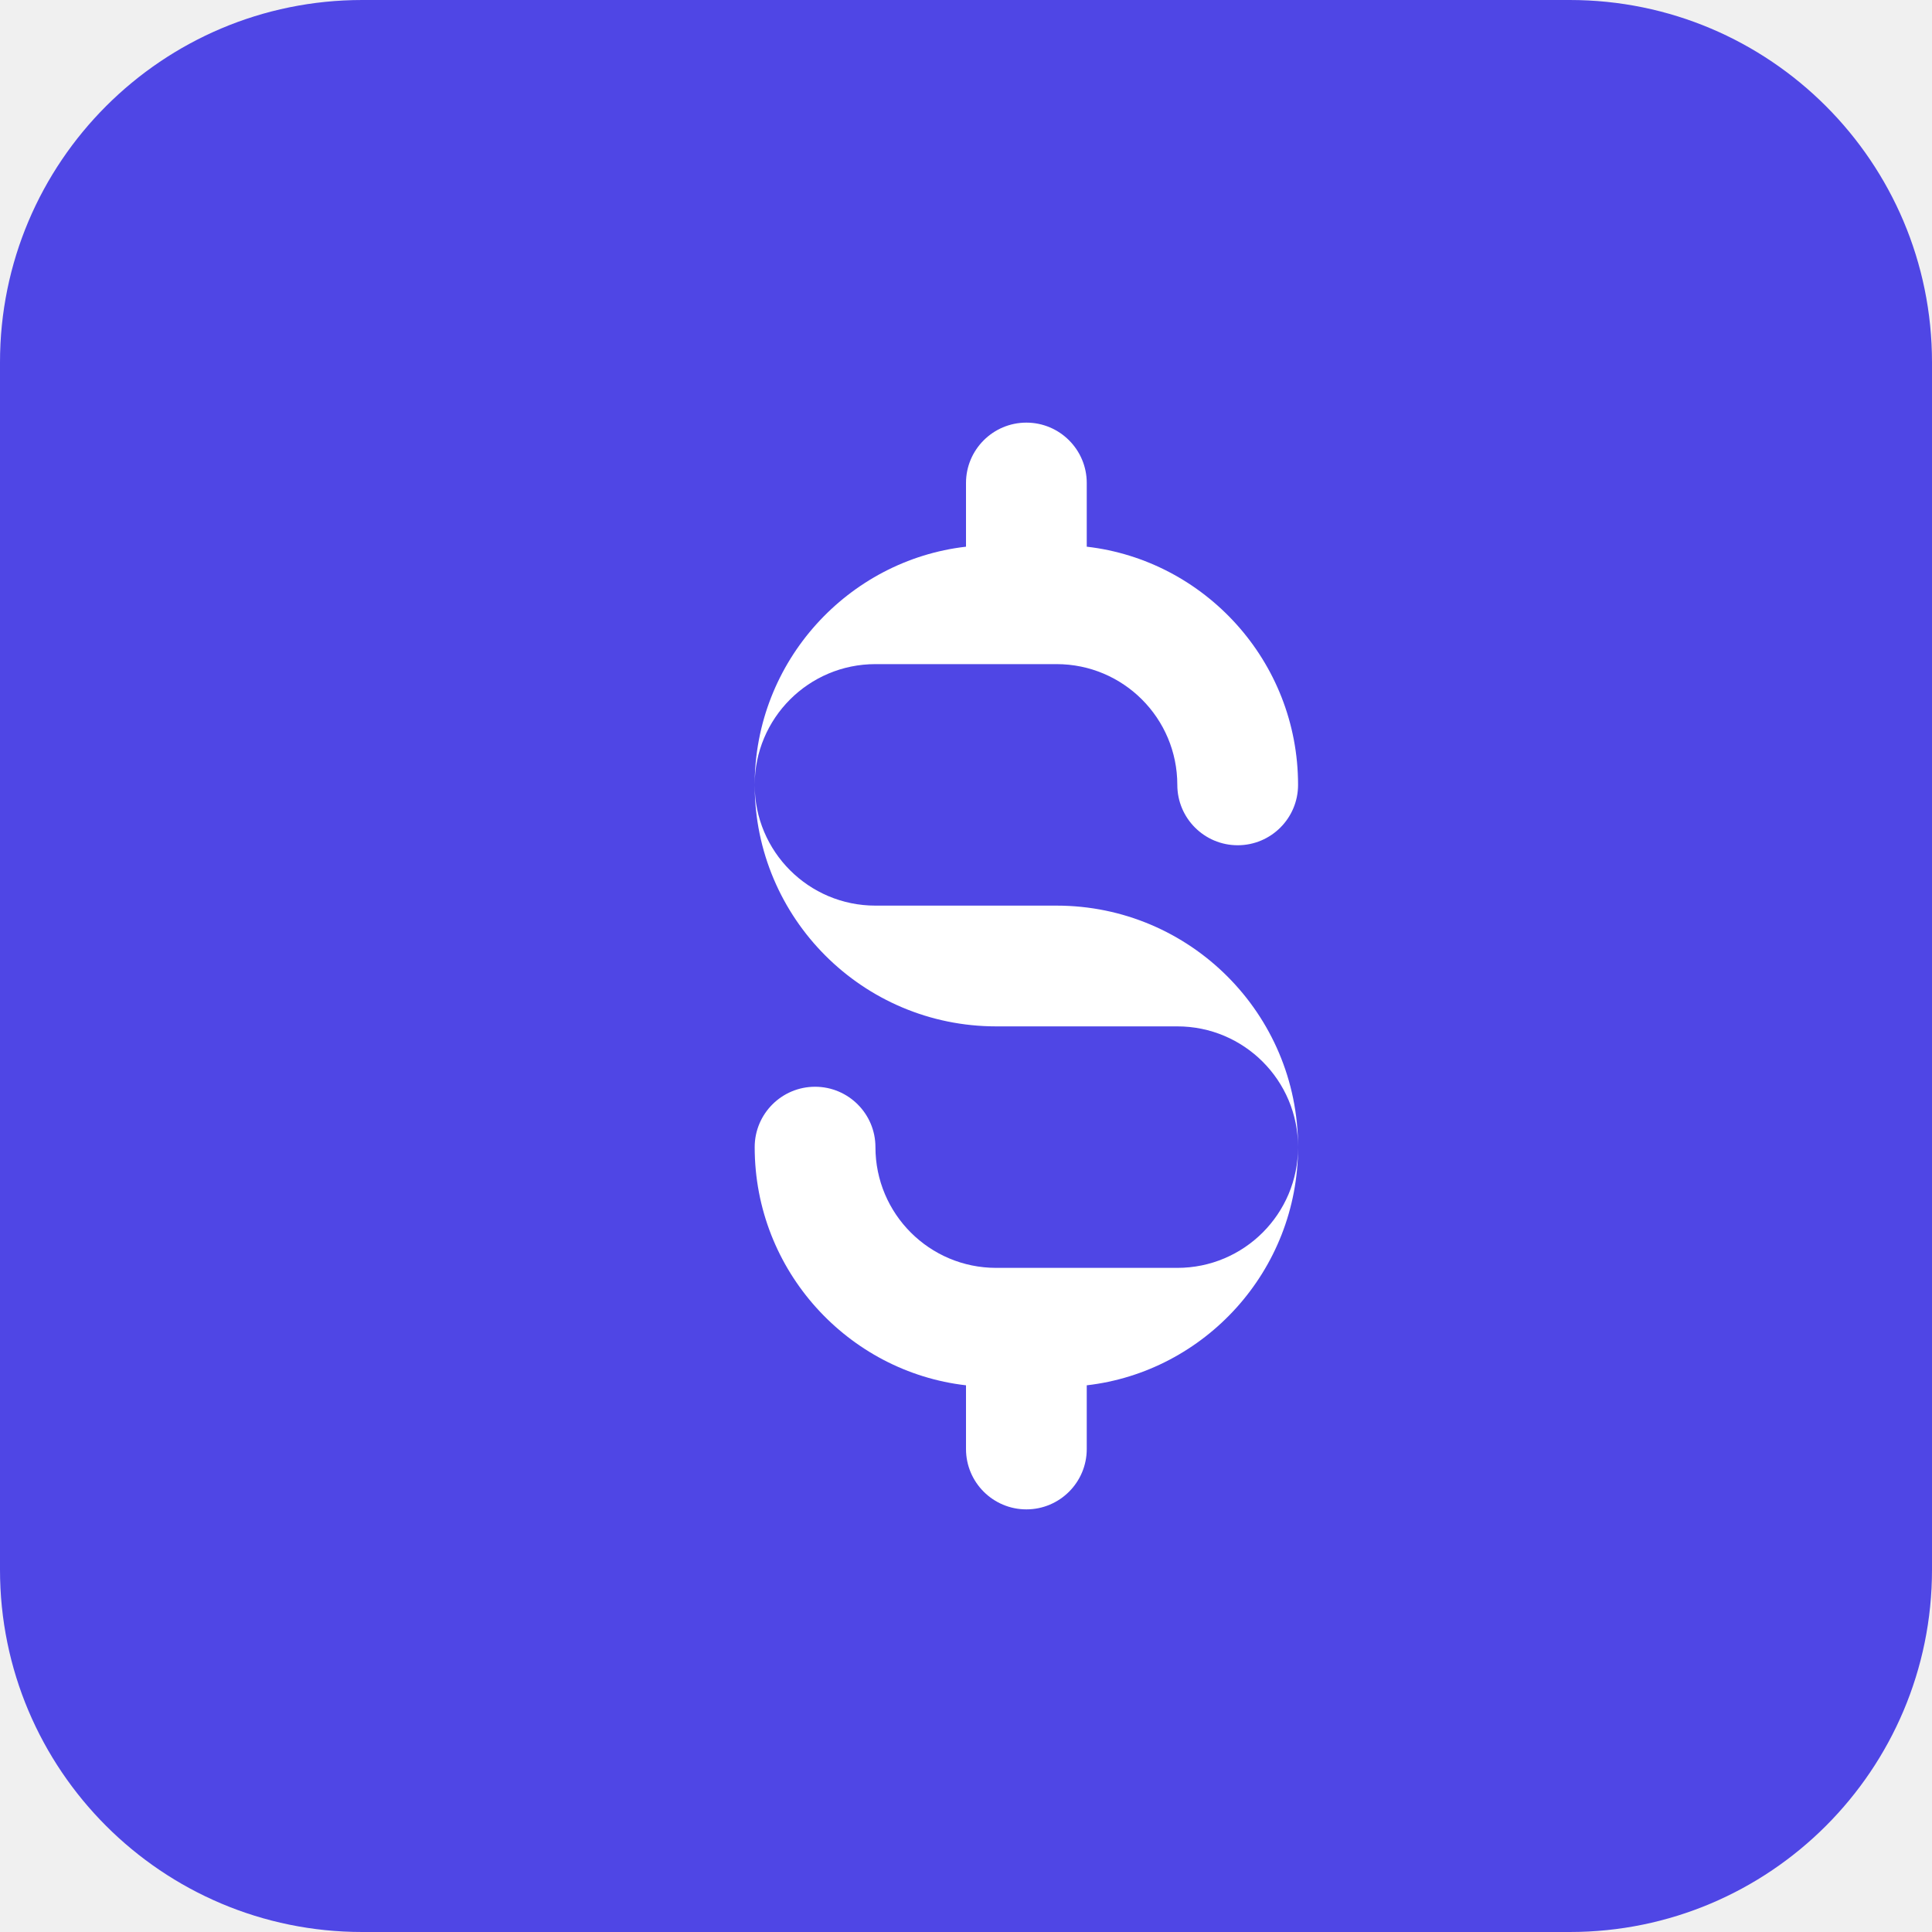
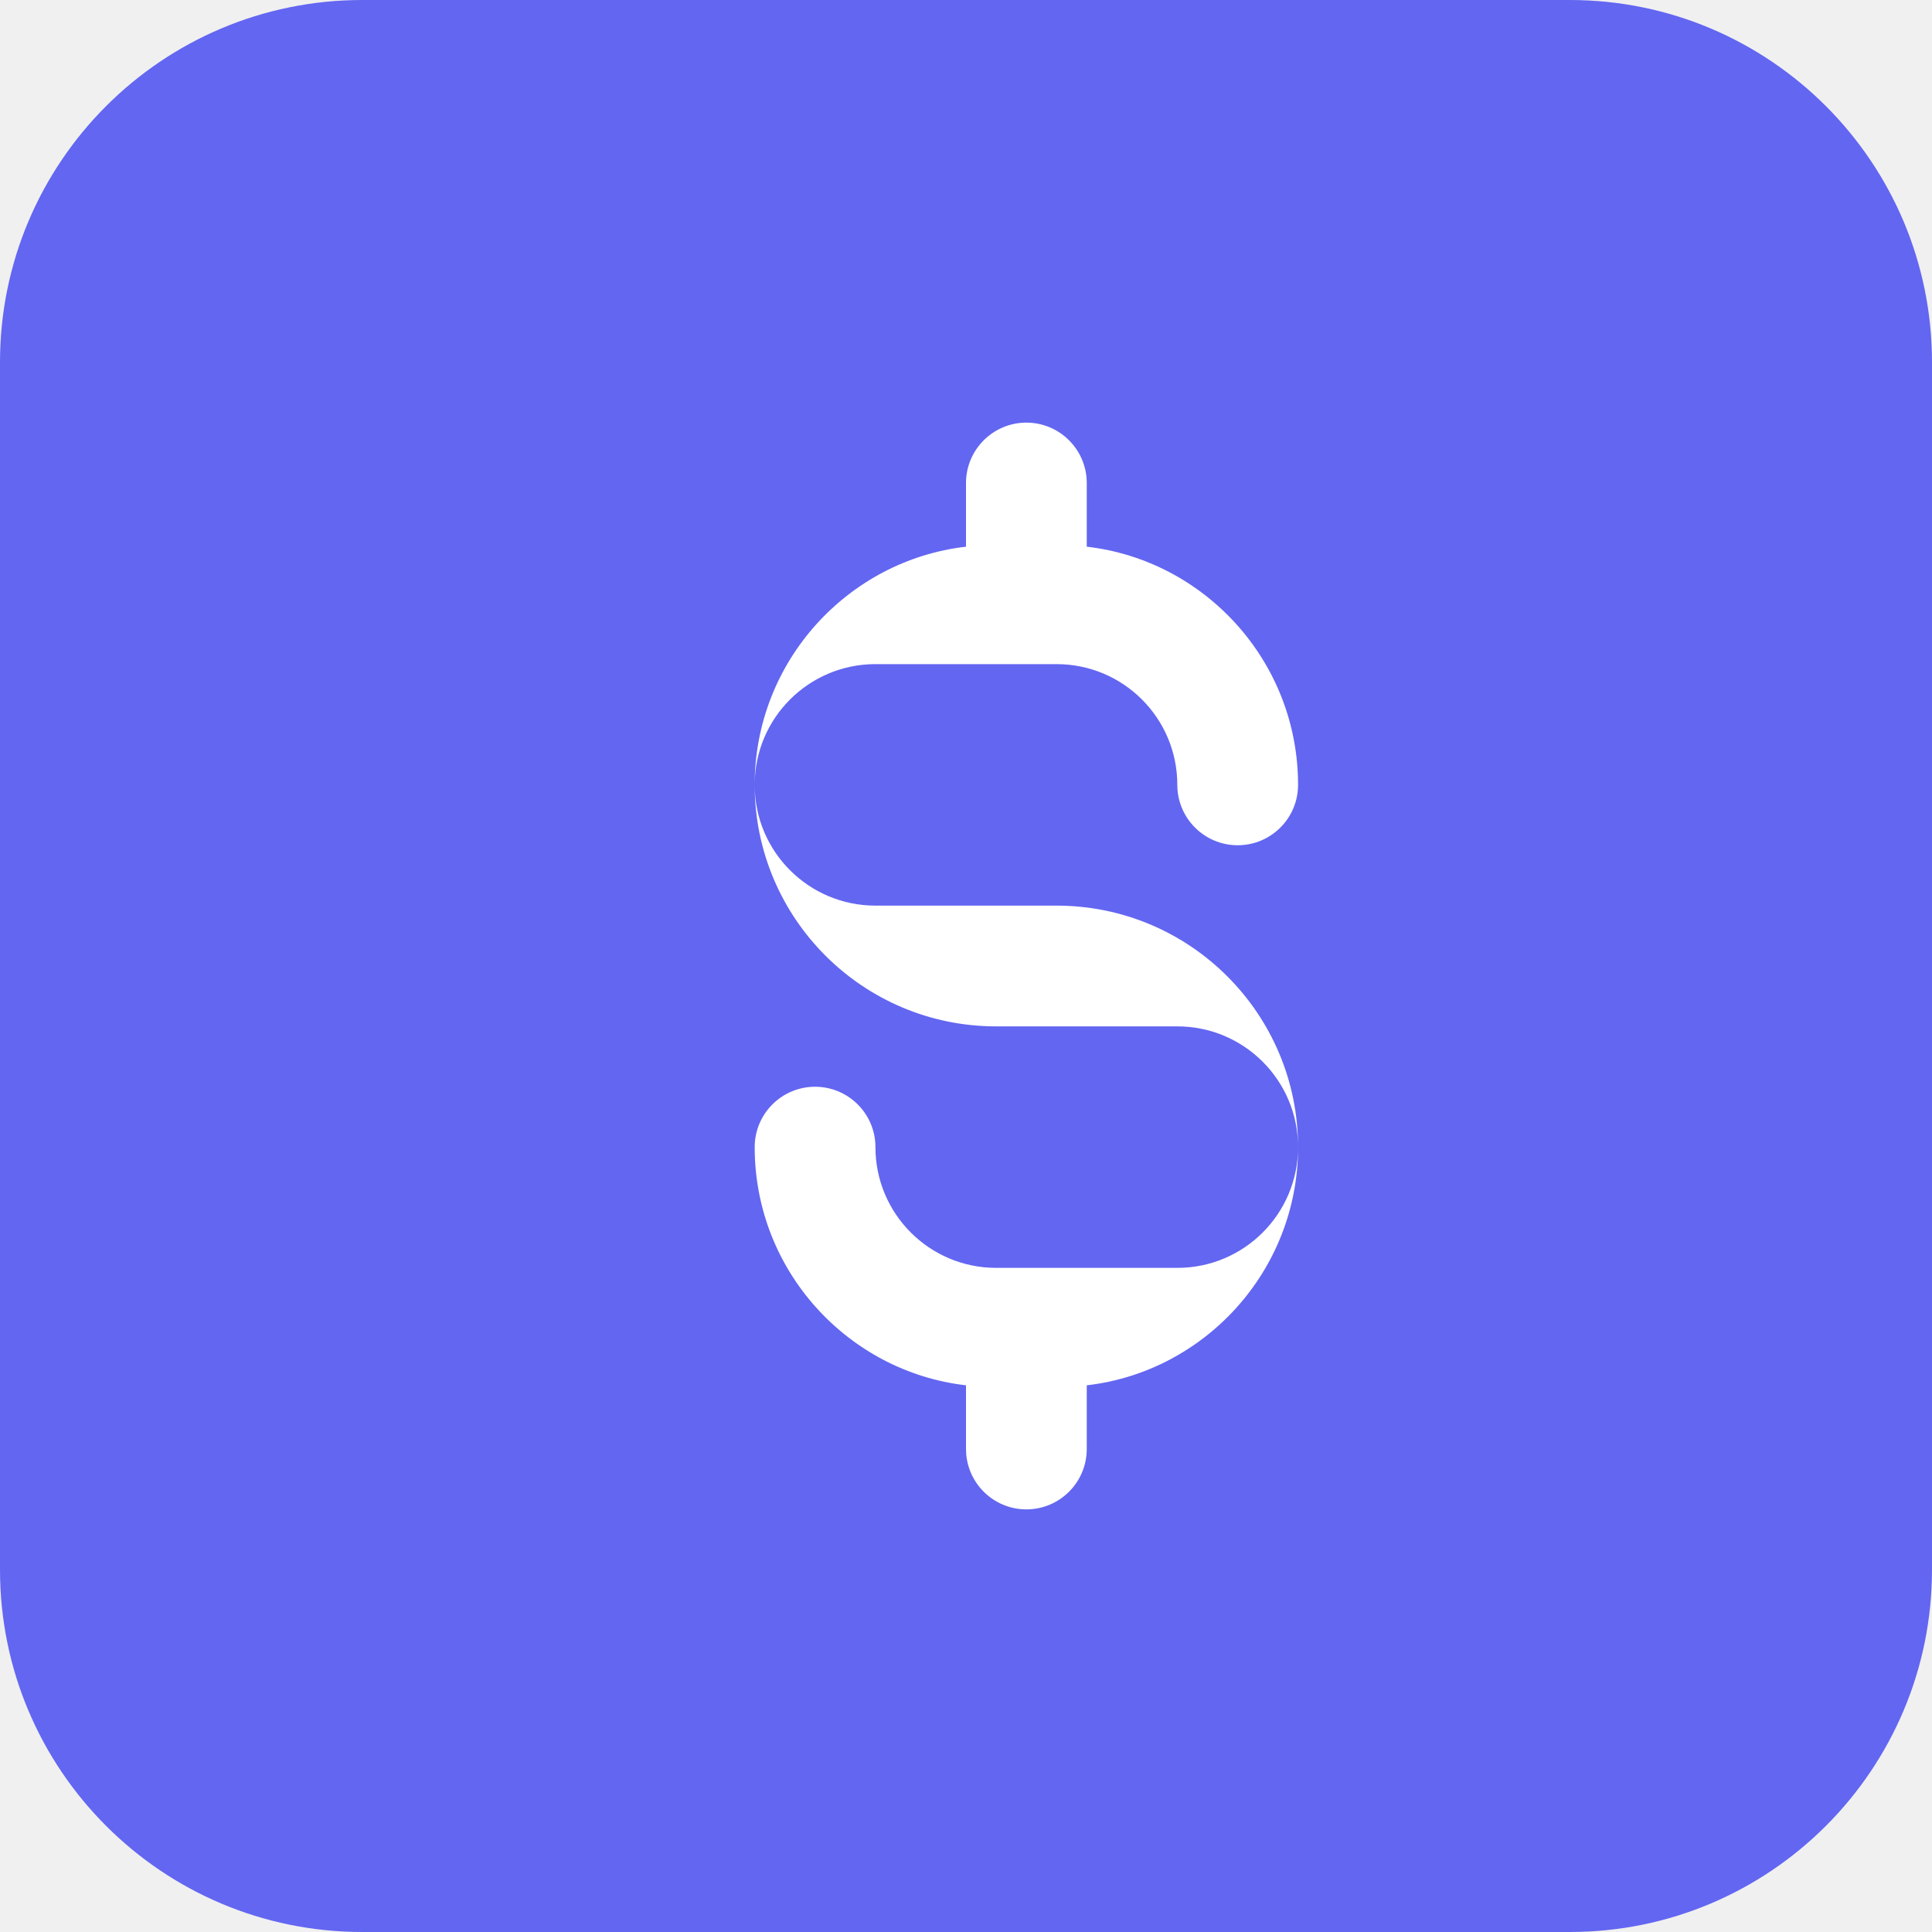
<svg xmlns="http://www.w3.org/2000/svg" width="32" height="32" viewBox="0 0 32 32" fill="none">
-   <rect width="32" height="32" rx="6" fill="#4F46E5" />
+   <rect width="32" height="32" rx="6" fill="#6366F1" />
  <path d="M16 8C16 7.448 16.448 7 17 7C17.552 7 18 7.448 18 8V9.055C19.946 9.278 21.5 10.946 21.5 13C21.5 13.552 21.052 14 20.5 14C19.948 14 19.5 13.552 19.5 13C19.5 11.895 18.605 11 17.5 11H14.5C13.395 11 12.5 11.895 12.5 13C12.5 14.105 13.395 15 14.5 15H17.5C19.709 15 21.5 16.791 21.5 19C21.5 21.054 19.946 22.722 18 22.945V24C18 24.552 17.552 25 17 25C16.448 25 16 24.552 16 24V22.945C14.054 22.722 12.5 21.054 12.5 19C12.5 18.448 12.948 18 13.5 18C14.052 18 14.5 18.448 14.5 19C14.5 20.105 15.395 21 16.5 21H19.5C20.605 21 21.5 20.105 21.5 19C21.5 17.895 20.605 17 19.5 17H16.5C14.291 17 12.5 15.209 12.5 13C12.5 10.946 14.054 9.278 16 9.055V8Z" fill="white" />
</svg>
